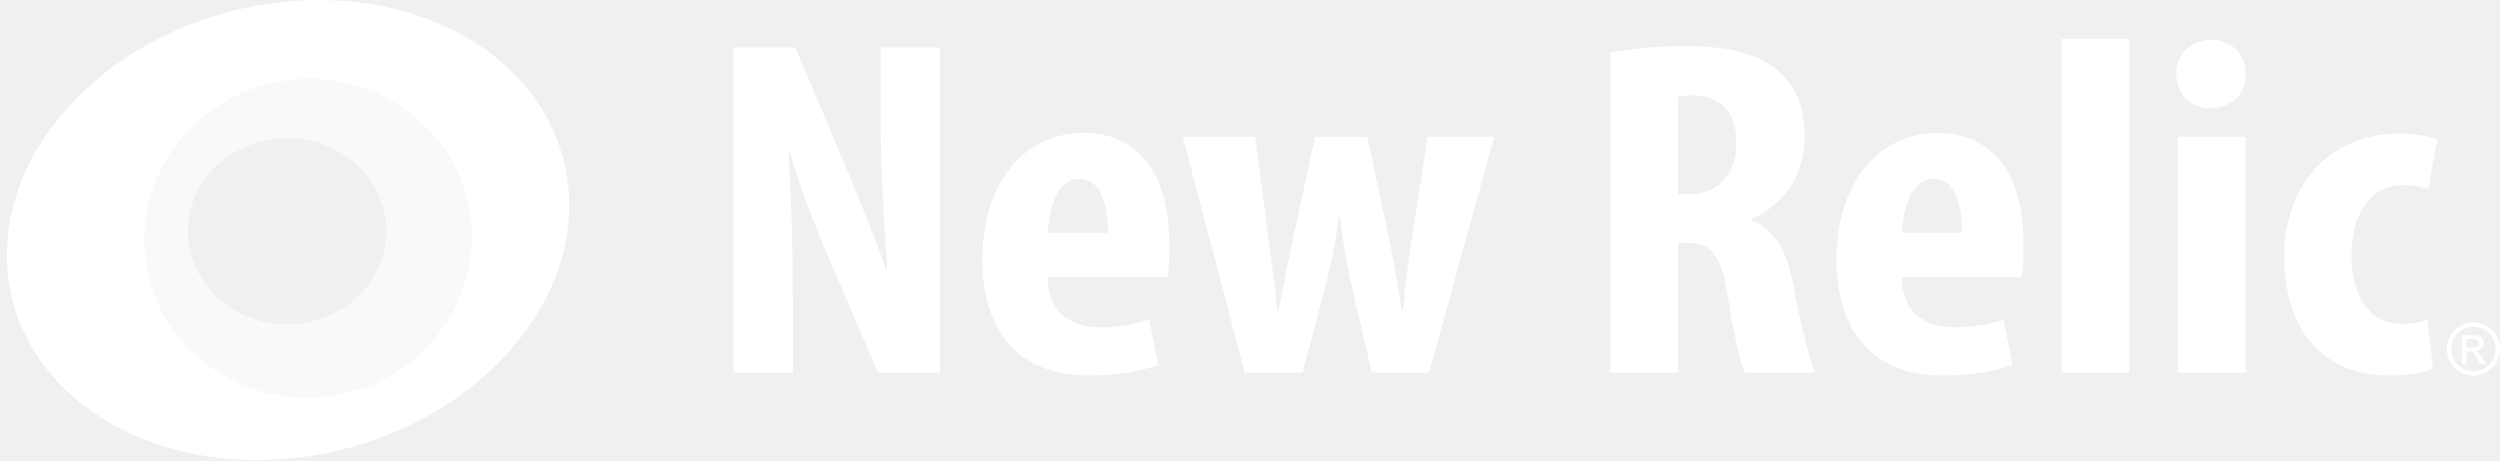
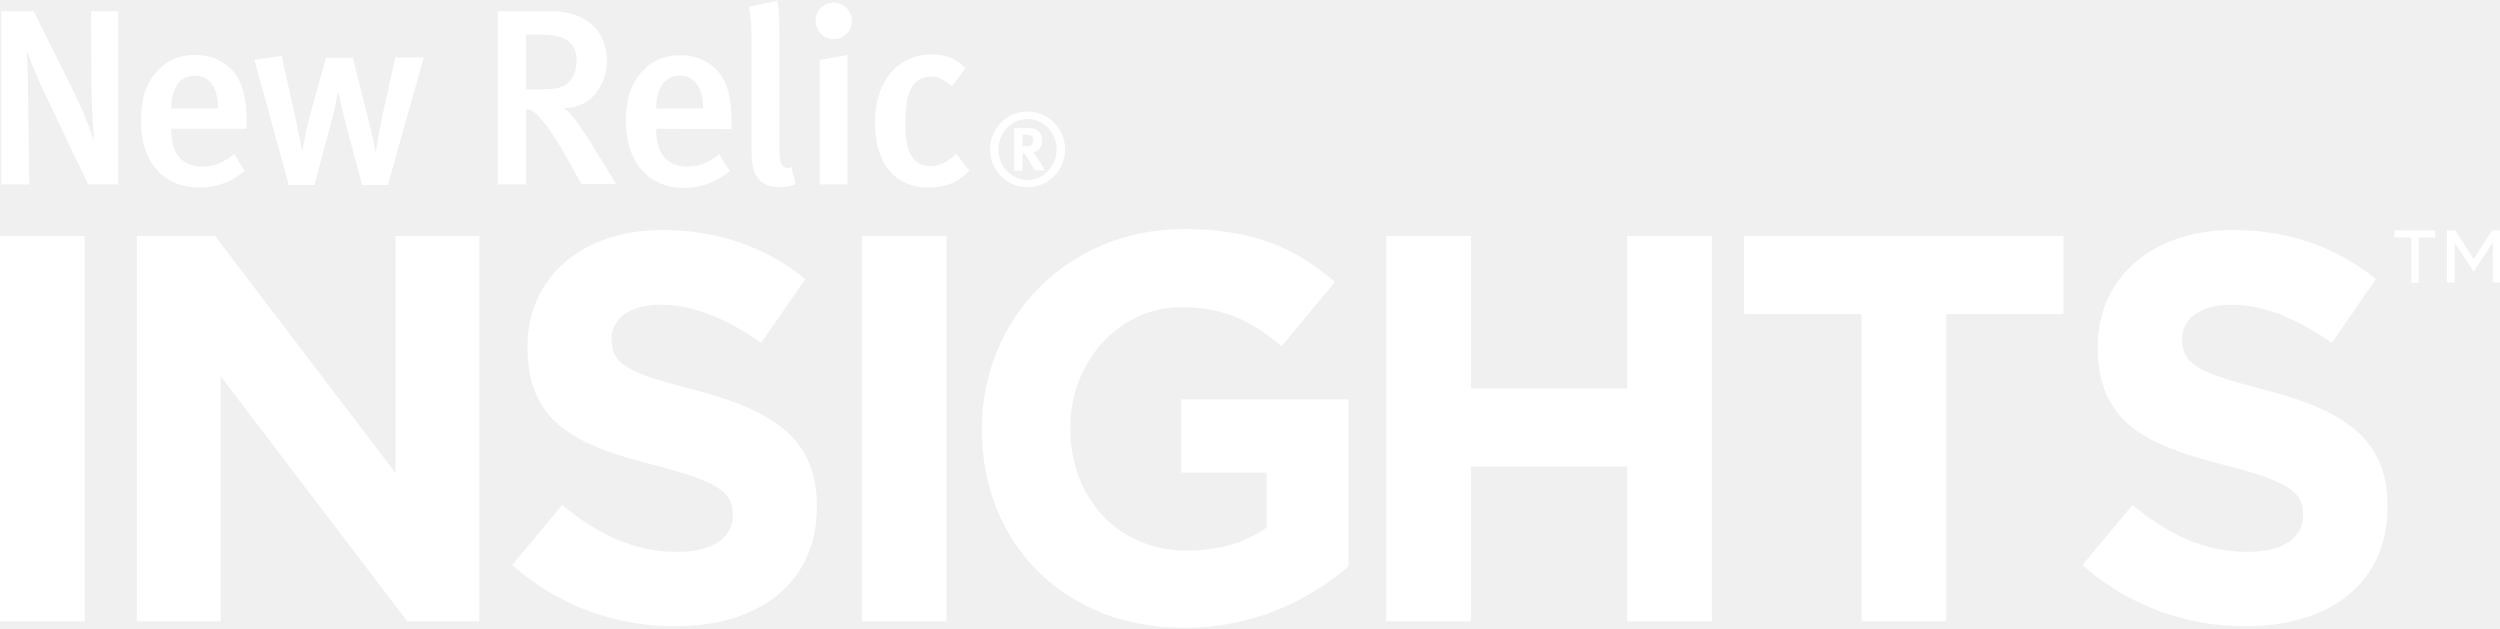
- <svg xmlns="http://www.w3.org/2000/svg" version="1.1" id="Layer_1" x="0px" y="0px" width="732.03px" height="134.72px" viewBox="0 51.944 732.03 134.72" enable-background="new 0 51.944 732.03 134.72" xml:space="preserve">
-   <g>
-     <path fill="#FFFFFF" d="M166.454,107.361c-3.12-36.607-42.415-60.936-87.768-54.338C33.333,59.616-0.908,94.639,2.21,131.246   c3.119,36.605,42.414,60.935,87.768,54.339C135.332,178.988,169.571,143.967,166.454,107.361z M100.426,167.188   c-25.852,5.683-51.381-10.058-57.023-35.156c-5.642-25.102,10.743-50.058,36.597-55.737c25.852-5.683,51.382,10.055,57.024,35.157   C142.664,136.551,126.281,161.506,100.426,167.188z" />
-     <path opacity="0.6" fill="#FFFFFF" d="M79.999,76.294c-25.854,5.679-42.238,30.635-36.597,55.737   c5.643,25.099,31.171,40.839,57.023,35.156c25.855-5.682,42.238-30.637,36.598-55.736C131.381,86.35,105.851,70.611,79.999,76.294z    M84.098,146.891c-16.055,0-29.07-12.193-29.07-27.234s13.016-27.232,29.07-27.232c16.053,0,29.068,12.191,29.068,27.232   S100.151,146.891,84.098,146.891z" />
-   </g>
+ <svg xmlns="http://www.w3.org/2000/svg" version="1.1" id="Layer_1" x="0px" y="0px" viewBox="0 0 800 201" enable-background="new 0 0 800 201" xml:space="preserve">
  <g>
    <g>
      <g>
-         <path fill="#FFFFFF" d="M214.771,161.07V65.871h18.146l15.725,37.289c3.024,7.344,8.015,19.633,10.887,27.824h0.302     c-0.604-10.027-1.965-26.553-1.965-44.068V65.871h17.389v95.199H257.11l-15.575-36.159c-3.327-8.051-8.014-20.057-10.283-28.673     h-0.302c0.454,9.605,1.21,24.295,1.21,43.362v21.47H214.771z" />
-         <path fill="#FFFFFF" d="M306.711,133.104c0.302,10.734,6.955,14.689,15.726,14.689c5.595,0,10.584-1.13,14.062-2.26l2.722,13.276     c-5.142,1.837-12.853,3.107-20.413,3.107c-20.111,0-31.15-12.429-31.15-34.04c0-23.164,12.854-37.005,29.638-37.005     c15.876,0,25.1,11.723,25.1,32.627c0,4.943-0.15,7.627-0.604,9.604H306.711z M324.402,120.109c0-8.898-2.419-15.82-8.316-15.82     c-6.502,0-9.073,8.898-9.224,15.82H324.402z" />
-         <path fill="#FFFFFF" d="M367.501,92.001l3.932,29.803c1.058,7.485,1.965,14.406,2.57,20.903h0.453     c1.209-6.497,2.722-14.124,4.082-20.622l6.503-30.084h15.271l6.351,29.379c1.513,7.768,2.873,14.547,3.78,21.327h0.453     c0.454-6.497,1.361-13.7,2.571-21.187l4.537-29.52h19.506l-19.054,69.069h-16.784l-5.595-24.153     c-1.512-6.356-2.872-13.7-3.78-21.61h-0.302c-0.907,8.051-2.57,15.254-4.233,21.752l-6.351,24.012h-16.936l-18.145-69.069     H367.501z" />
-         <path fill="#FFFFFF" d="M471.537,67.284c6.2-1.13,14.063-1.836,21.623-1.836c10.888,0,20.565,1.413,27.219,7.063     c6.197,5.226,8.013,11.582,8.013,19.774c0,10.169-5.292,19.351-15.726,23.87v0.282c6.956,2.542,10.434,8.616,12.398,18.786     c1.967,10.593,4.688,22.316,6.504,25.848H510.85c-1.209-2.684-3.477-12.289-4.989-22.741     c-1.813-11.864-4.989-15.254-11.642-15.254h-2.873v37.995h-19.81V67.284z M491.346,108.81h3.477     c8.618,0,13.609-6.497,13.609-14.831c0-8.051-3.479-13.842-12.4-14.125c-1.661,0-3.628,0.141-4.686,0.565V108.81z" />
-         <path fill="#FFFFFF" d="M556.823,133.104c0.302,10.734,6.955,14.689,15.725,14.689c5.596,0,10.585-1.13,14.063-2.26l2.722,13.276     c-5.142,1.837-12.854,3.107-20.414,3.107c-20.11,0-31.148-12.429-31.148-34.04c0-23.164,12.853-37.005,29.636-37.005     c15.878,0,25.103,11.723,25.103,32.627c0,4.943-0.151,7.627-0.606,9.604H556.823z M574.514,120.109     c0-8.898-2.42-15.82-8.317-15.82c-6.501,0-9.072,8.898-9.224,15.82H574.514z" />
-         <path fill="#FFFFFF" d="M603.7,63.329h19.808v97.741H603.7V63.329z" />
-         <path fill="#FFFFFF" d="M657.531,73.64c0.151,5.932-4.385,10.028-10.434,10.028c-5.444,0-9.98-4.096-9.829-10.028     c-0.151-6.215,4.688-10.028,10.132-10.028C653.146,63.611,657.531,67.425,657.531,73.64z M637.723,161.07V92.001h19.808v69.069     H637.723z" />
-         <path fill="#FFFFFF" d="M712.42,159.939c-1.967,0.848-6.956,1.978-12.552,1.978c-18.748,0-30.997-12.146-30.997-34.745     c0-21.328,13.458-36.159,33.871-36.159c4.687,0,8.922,0.989,10.887,1.836l-2.571,14.547c-1.662-0.564-4.082-1.271-7.409-1.271     c-9.526,0-15.119,8.475-15.119,20.48c0,12.57,5.593,20.198,14.817,20.198c2.873,0,5.293-0.424,7.409-1.413L712.42,159.939z" />
+         <path fill="#FFFFFF" d="M28.2,59L15.8,33c-3-6.2-6-13.1-7-16.4l-0.2,0.2C8.9,21.5,9,27.3,9,32.2L9.4,59h-9V3.6h10.4l13.4,27     c2.6,5.1,5,11.7,5.7,14.2l0.2-0.2c-0.2-2.8-0.8-10.7-0.8-15.8L29.1,3.6h8.7V59H28.2z" />
+         <path fill="#FFFFFF" d="M54.8,41.2v0.6c0,5.6,2.1,11.5,10,11.5c3.8,0,7-1.4,10.1-4l3.4,5.4C74,58.3,69.2,60,63.7,60     c-11.4,0-18.6-8.2-18.6-21.2c0-7.1,1.5-11.8,5-15.8c3.3-3.8,7.3-5.4,12.4-5.4c4,0,7.7,1,11.1,4.2c3.5,3.2,5.3,8.2,5.3,17.6v1.8     H54.8z M62.5,24.2c-5,0-7.7,3.9-7.7,10.5h15C69.8,28.1,66.9,24.2,62.5,24.2z" />
+         <path fill="#FFFFFF" d="M124.1,59.2h-8.2l-5-18.6c-1.3-4.8-2.6-11-2.6-11h-0.2c0,0-0.6,4-2.6,11.4l-4.9,18.2h-8.2l-11-40.1     l8.7-1.2l4.4,19.6c1.1,5,2.1,10.6,2.1,10.6h0.2c0,0,0.8-5.3,2.3-10.9l5.2-18.7h8.6l4.6,18.2c1.7,6.6,2.6,11.5,2.6,11.5h0.2     c0,0,1-6.2,2-10.9l4.2-18.9h9.1L124.1,59.2z" />
+         <path fill="#FFFFFF" d="M186.1,59l-4.8-8.6c-3.8-6.8-6.4-10.6-9.4-13.7c-1-1-1.8-1.6-3.6-1.7v24h-9V3.6h16.9     c12.4,0,18,7.2,18,15.8c0,7.9-5.1,15.2-13.8,15.2c2,1,5.7,6.4,8.6,11l8.2,13.3h-11.1V59z M173.3,11.1h-5v17.5h4.7     c4.8,0,7.4-0.6,9-2.3c1.5-1.5,2.5-3.8,2.5-6.7C184.5,14,181.5,11.1,173.3,11.1z" />
+         <path fill="#FFFFFF" d="M210,41.2v0.6c0,5.6,2.1,11.5,10,11.5c3.8,0,7-1.4,10.1-4l3.4,5.4c-4.2,3.6-9.1,5.4-14.6,5.4     c-11.4,0-18.6-8.2-18.6-21.2c0-7.1,1.5-11.8,5-15.8c3.3-3.8,7.3-5.4,12.4-5.4c4,0,7.7,1,11.1,4.2c3.5,3.2,5.3,8.2,5.3,17.6v1.8     L210,41.2L210,41.2z M217.7,24.2c-5,0-7.7,3.9-7.7,10.5h15C225,28.1,222.1,24.2,217.7,24.2z" />
+         <path fill="#FFFFFF" d="M249.4,59.9c-8.9,0-8.9-8-8.9-11.4V14c0-5.5-0.2-8.5-0.8-11.8l9-2c0.6,2.5,0.7,5.8,0.7,11.1v34.3     c0,5.4,0.2,6.3,0.9,7.3c0.5,0.7,1.8,1.1,2.9,0.6l1.4,5.4C253.1,59.6,251.4,59.9,249.4,59.9z" />
+         <path fill="#FFFFFF" d="M266.7,12.5c-3.2,0-5.7-2.6-5.7-5.8c0-3.3,2.6-5.9,5.8-5.9c3.1,0,5.8,2.6,5.8,5.9     C272.6,9.9,270,12.5,266.7,12.5z M262.3,59V19.2l8.9-1.6V59H262.3z" />
+         <path fill="#FFFFFF" d="M297.2,60c-11,0-17.2-7.8-17.2-20.8c0-14.7,8.8-21.8,17.8-21.8c4.4,0,7.6,1,11.2,4.4l-4.4,5.8     c-2.4-2.2-4.5-3.1-6.8-3.1c-2.8,0-5.1,1.4-6.4,4.1c-1.2,2.5-1.7,6.2-1.7,11.3c0,5.5,0.9,9,2.7,11c1.3,1.4,3.2,2.3,5.4,2.3     c2.8,0,5.5-1.4,8.2-4l4.2,5.4C306.5,58.4,302.6,60,297.2,60z" />
      </g>
-       <g>
-         <path fill="#FFFFFF" d="M724.253,146.354c1.307,0,2.582,0.334,3.826,1.005c1.244,0.67,2.214,1.63,2.908,2.877     c0.694,1.249,1.042,2.55,1.042,3.904c0,1.341-0.342,2.63-1.026,3.867c-0.684,1.238-1.643,2.199-2.877,2.883     c-1.235,0.685-2.525,1.026-3.873,1.026s-2.639-0.342-3.872-1.026c-1.235-0.684-2.196-1.645-2.883-2.883     c-0.688-1.237-1.032-2.526-1.032-3.867c0-1.354,0.35-2.655,1.047-3.904c0.698-1.247,1.669-2.207,2.914-2.877     C721.671,146.688,722.947,146.354,724.253,146.354z M724.253,147.644c-1.093,0-2.157,0.279-3.192,0.84s-1.844,1.361-2.429,2.403     c-0.584,1.041-0.876,2.126-0.876,3.254c0,1.12,0.287,2.195,0.86,3.224c0.574,1.027,1.377,1.828,2.408,2.402     s2.107,0.861,3.229,0.861c1.12,0,2.197-0.287,3.229-0.861s1.832-1.375,2.403-2.402c0.57-1.028,0.855-2.104,0.855-3.224     c0-1.128-0.291-2.213-0.872-3.254c-0.58-1.042-1.39-1.843-2.429-2.403C726.402,147.923,725.339,147.644,724.253,147.644z      M720.839,158.441v-8.374h2.878c0.983,0,1.694,0.076,2.135,0.231c0.439,0.154,0.79,0.425,1.052,0.81s0.392,0.794,0.392,1.228     c0,0.612-0.218,1.145-0.654,1.598c-0.437,0.455-1.016,0.709-1.737,0.764c0.295,0.124,0.532,0.272,0.711,0.444     c0.337,0.329,0.75,0.883,1.238,1.66l1.021,1.64h-1.65l-0.743-1.32c-0.584-1.038-1.055-1.688-1.412-1.949     c-0.247-0.192-0.608-0.288-1.083-0.288h-0.794v3.558H720.839z M722.191,153.728h1.64c0.783,0,1.318-0.116,1.604-0.351     c0.285-0.233,0.428-0.543,0.428-0.928c0-0.248-0.068-0.47-0.206-0.665c-0.138-0.196-0.328-0.343-0.572-0.438     c-0.244-0.097-0.695-0.145-1.355-0.145h-1.537V153.728z" />
-       </g>
+       <path fill="#FFFFFF" d="M328.8,59.9c-6.6,0-12-5.3-12-12.1c0-6.7,5.4-12.1,12-12.1s12,5.4,12,12.1    C340.8,54.6,335.4,59.9,328.8,59.9z M328.8,38.1c-5.1,0-9.3,4.3-9.3,9.7s4.1,9.8,9.3,9.8c5.1,0,9.3-4.4,9.3-9.8    C338.1,42.4,333.9,38.1,328.8,38.1z M331.1,54.5c-0.5-0.9-0.7-1.3-1.3-2.2c-1.3-2.4-1.8-3.1-2.2-3.3c-0.1-0.1-0.3-0.1-0.4-0.1v5.7    h-2.7V41h5c2.4,0,4,1.6,4,4c0,2-1.4,3.7-3,3.7c0.3,0.2,0.4,0.4,0.6,0.6c0.8,1,3.3,5.3,3.3,5.3L331.1,54.5L331.1,54.5z M329.7,43.3    c-0.3-0.1-0.9-0.2-1.5-0.2h-1v3.7h0.9c1.2,0,1.7-0.1,2-0.5c0.3-0.3,0.5-0.8,0.5-1.4C330.7,44.1,330.4,43.6,329.7,43.3z" />
+     </g>
+     <g>
+       <path fill="#FFFFFF" d="M0,75.5h27.1v123.3H0V75.5z" />
+       <path fill="#FFFFFF" d="M43.8,75.5h25l57.8,75.9V75.5h26.8v123.3h-23.1l-59.7-78.4v78.4H43.8V75.5z" />
+       <path fill="#FFFFFF" d="M163.9,180.8l16-19.2c11.1,9.2,22.7,15,36.8,15c11.1,0,17.8-4.4,17.8-11.6v-0.4c0-6.9-4.2-10.4-24.8-15.7    c-24.8-6.3-40.9-13.2-40.9-37.7v-0.4c0-22.4,18-37.2,43.1-37.2c18,0,33.3,5.6,45.8,15.7l-14.1,20.4c-10.9-7.6-21.7-12.2-32.1-12.2    c-10.4,0-15.8,4.8-15.8,10.7v0.4c0,8.1,5.3,10.7,26.6,16.2c25,6.5,39.1,15.5,39.1,37v0.4c0,24.5-18.7,38.2-45.3,38.2    C197.6,200.5,178.7,194,163.9,180.8z" />
+       <path fill="#FFFFFF" d="M275.8,75.5h27.1v123.3h-27.1V75.5z" />
+       <path fill="#FFFFFF" d="M314.2,137.5v-0.4c0-35,27.3-63.8,64.6-63.8c22.2,0,35.6,6,48.4,16.9l-17.1,20.6    c-9.5-7.9-18-12.5-32.2-12.5c-19.7,0-35.4,17.4-35.4,38.4v0.4c0,22.5,15.5,39.1,37.3,39.1c9.9,0,18.7-2.5,25.5-7.4v-17.6H378    v-23.4h53.5v53.5c-12.7,10.7-30.1,19.6-52.7,19.6C340.6,200.9,314.2,173.9,314.2,137.5z" />
+       <path fill="#FFFFFF" d="M443.6,75.5h27.1v48.8h50V75.5h27.1v123.3h-27.1v-49.5h-50v49.5h-27.1V75.5z" />
+       <path fill="#FFFFFF" d="M595.6,100.5h-37.5v-25h102.2v25h-37.5v98.3h-27.1v-98.3H595.6z" />
+       <path fill="#FFFFFF" d="M666.4,180.8l16-19.2c11.1,9.2,22.7,15,36.8,15c11.1,0,17.8-4.4,17.8-11.6v-0.4c0-6.9-4.2-10.4-24.8-15.7    c-24.8-6.3-40.9-13.2-40.9-37.7v-0.4c0-22.4,18-37.2,43.2-37.2c18,0,33.3,5.6,45.8,15.7l-14.1,20.4c-10.9-7.6-21.7-12.2-32.1-12.2    c-10.4,0-15.8,4.8-15.8,10.7v0.4c0,8.1,5.3,10.7,26.6,16.2c25,6.5,39.1,15.5,39.1,37v0.4c0,24.5-18.7,38.2-45.3,38.2    C700,200.5,681.2,194,666.4,180.8z" />
+     </g>
+     <g>
+       <path fill="#FFFFFF" d="M771.6,76h-5.4v-2.3h13.1V76H774v14.5h-2.4V76z M783,73.7h2.6l6,9.2l5.9-9.2h2.5v16.7h-2.3V77.6l-6,9.1    h-0.3l-5.9-9.1v12.8H783V73.7z" />
    </g>
  </g>
</svg>
